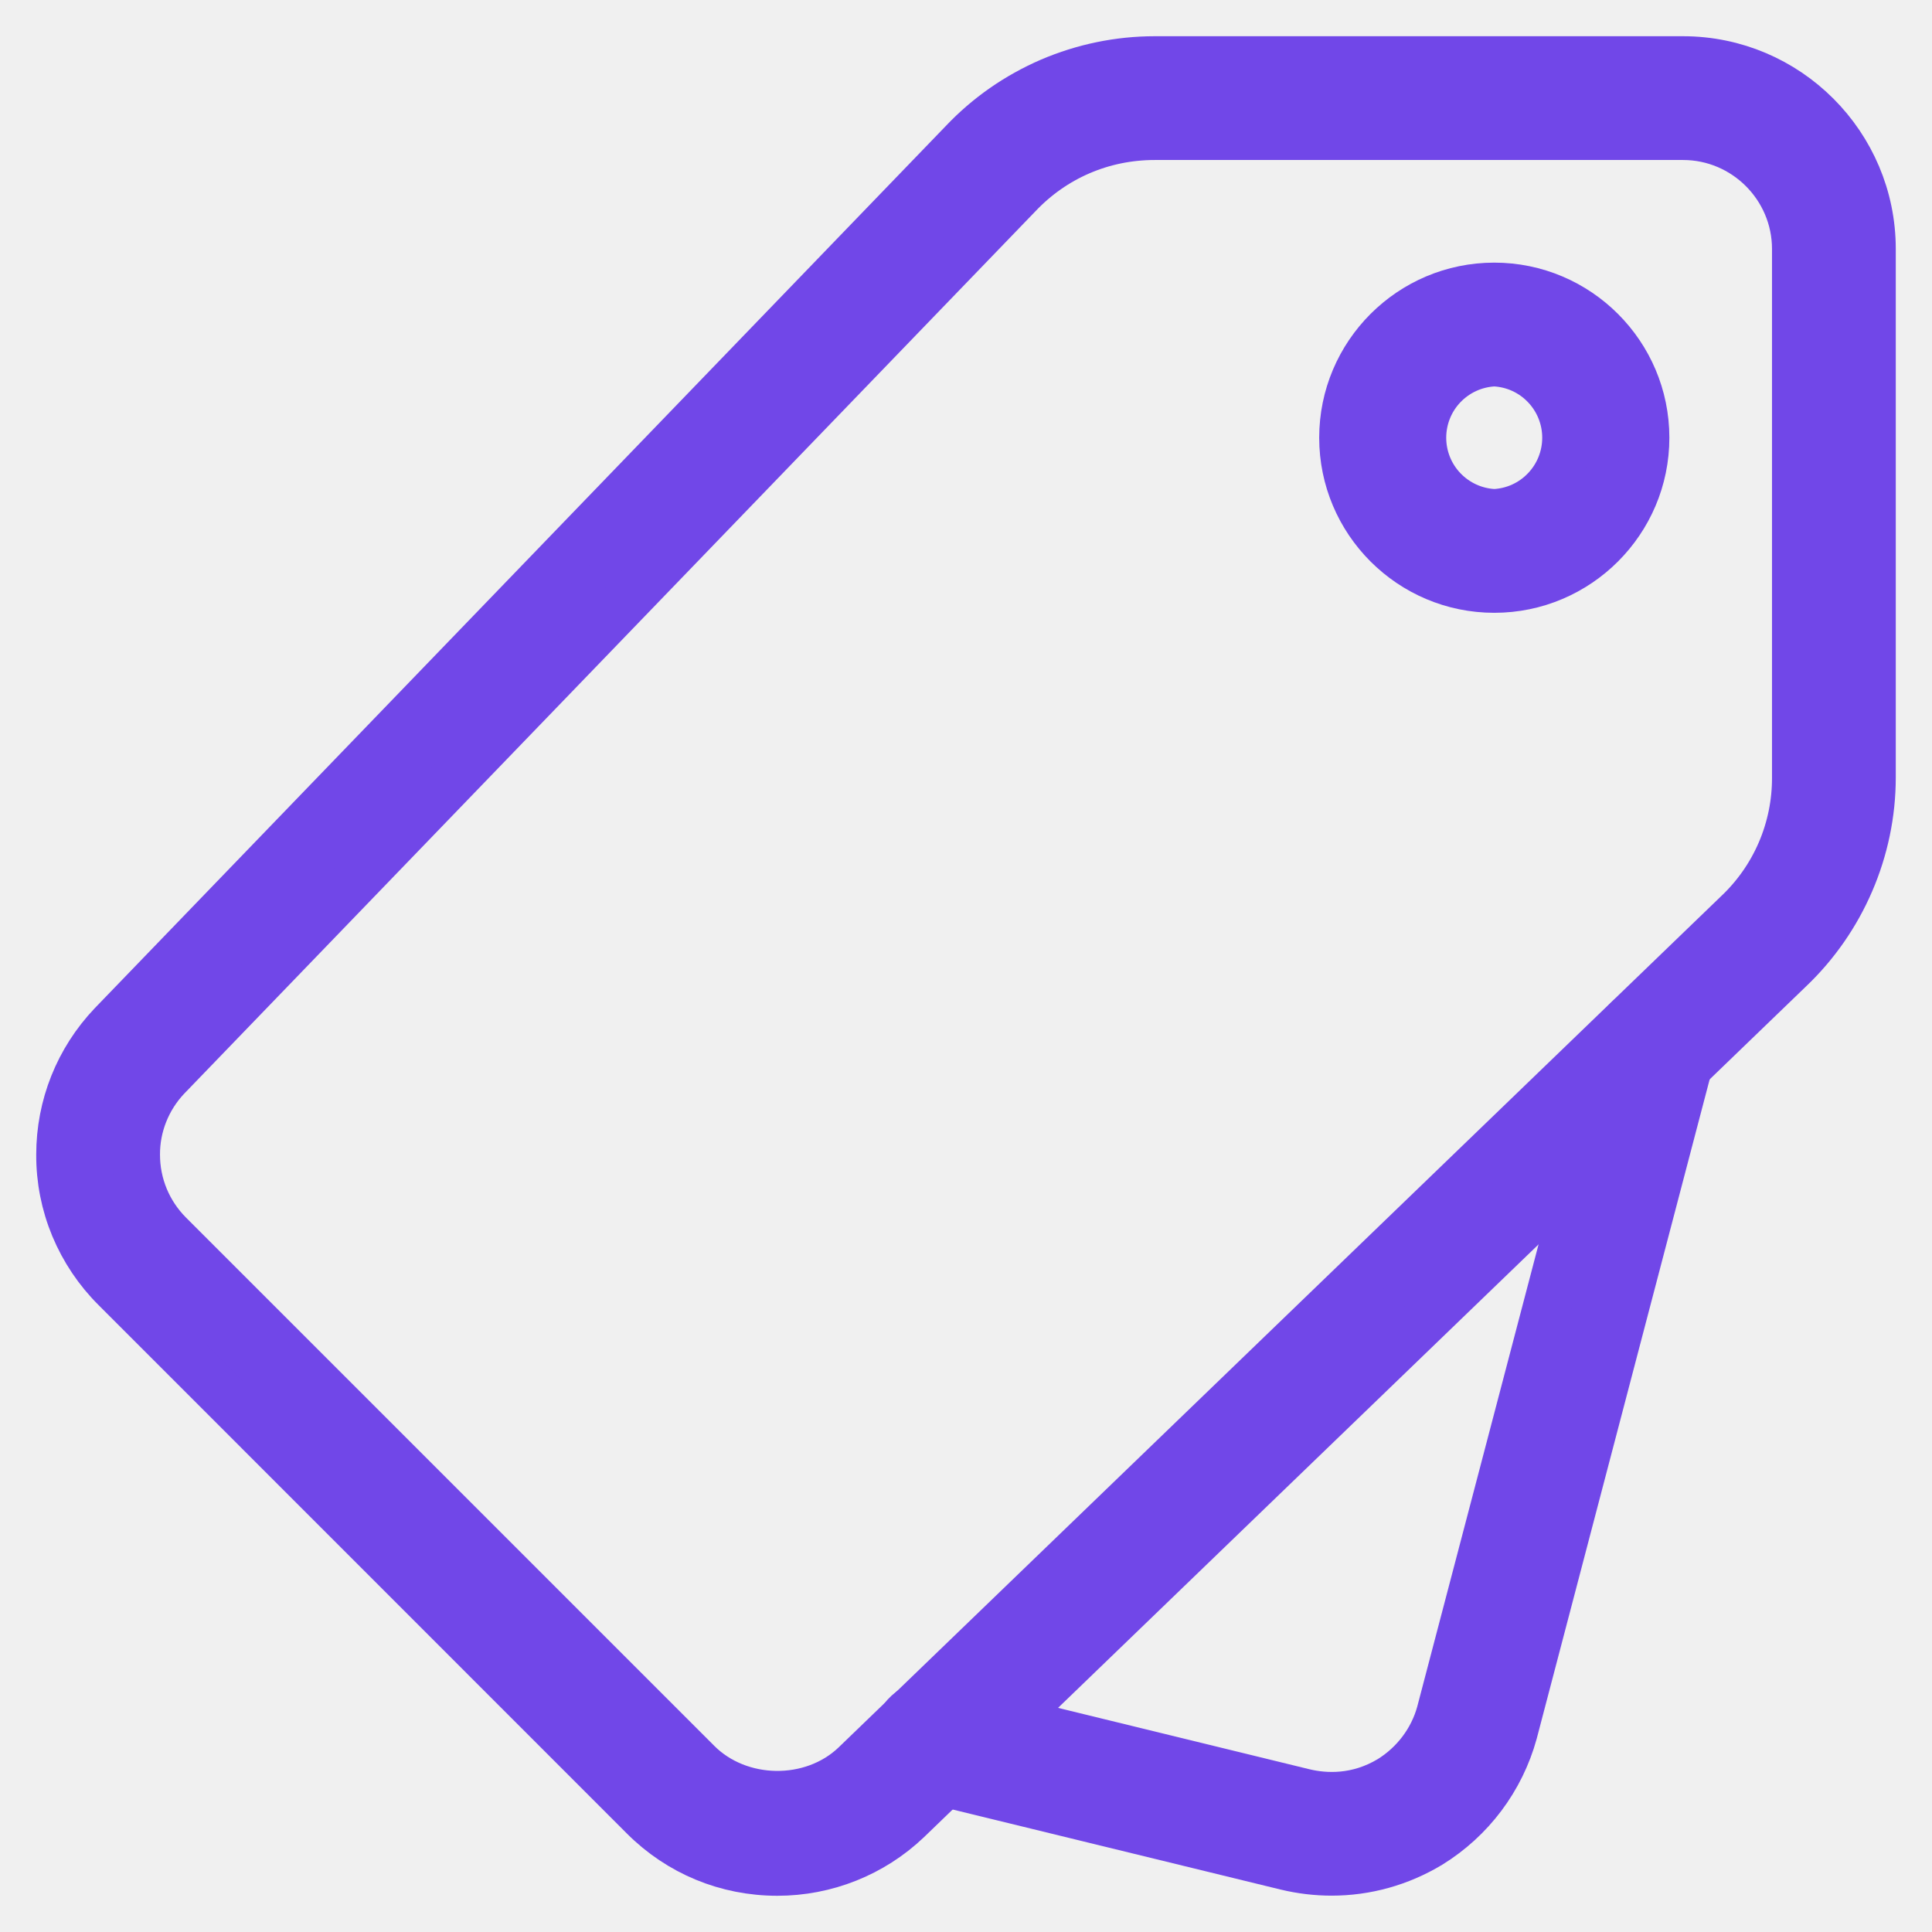
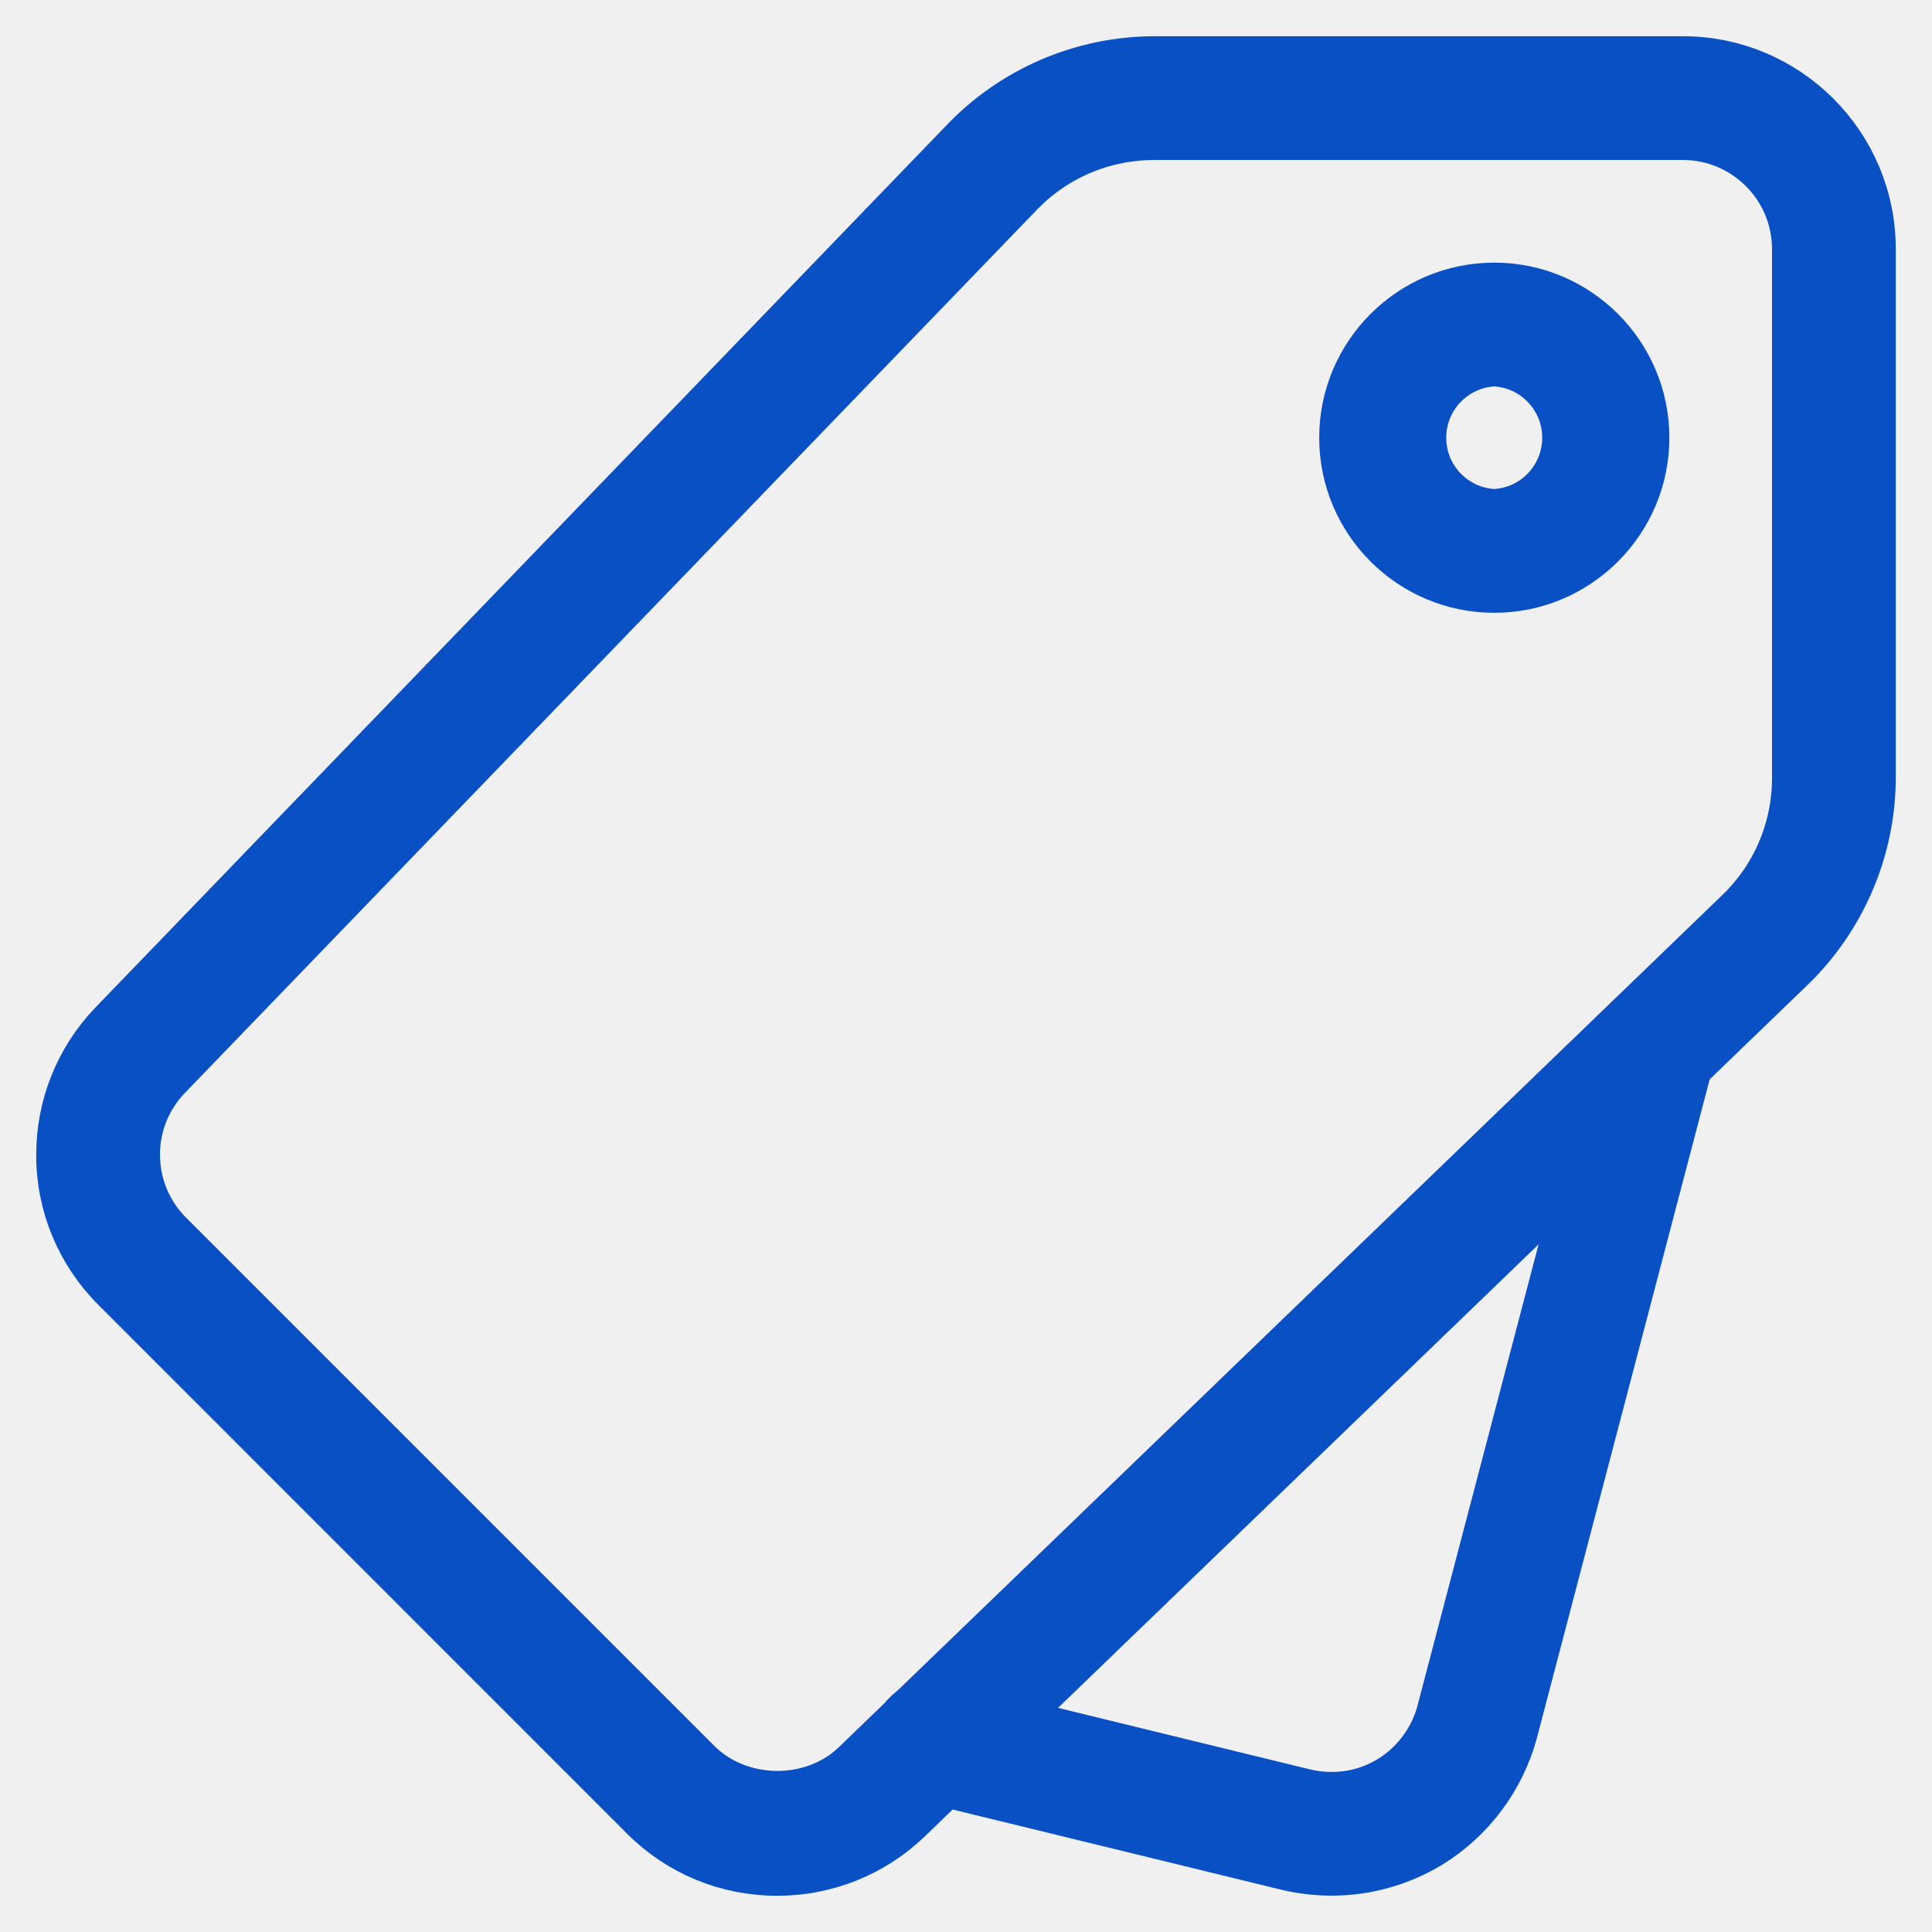
<svg xmlns="http://www.w3.org/2000/svg" viewBox="0 0 16 16" fill="none">
  <g clip-path="url(#clip0_20565_22663)">
-     <path d="M6.438 15.5C6.019 15.5 5.627 15.338 5.332 15.042L0.958 10.667C0.812 10.522 0.697 10.35 0.618 10.161C0.539 9.971 0.499 9.768 0.5 9.562C0.5 9.161 0.652 8.78 0.928 8.489L7.976 1.183C8.18 0.967 8.426 0.796 8.699 0.678C8.972 0.561 9.266 0.5 9.563 0.5H13.938C14.799 0.5 15.5 1.201 15.5 2.062V6.438C15.5 7.036 15.251 7.614 14.817 8.026L7.513 15.071C7.223 15.347 6.838 15.5 6.438 15.5ZM9.563 1.125C9.129 1.125 8.725 1.299 8.428 1.614L1.379 8.921C1.216 9.094 1.124 9.324 1.125 9.562C1.125 9.813 1.223 10.048 1.399 10.225L5.774 14.6C6.121 14.947 6.725 14.956 7.081 14.618L14.384 7.574L14.386 7.572C14.541 7.427 14.665 7.251 14.749 7.056C14.833 6.861 14.876 6.65 14.875 6.438V2.062C14.875 1.546 14.454 1.125 13.938 1.125H9.563Z" fill="#7147E8" stroke="#7147E8" stroke-width="0.4" />
-     <path d="M11.028 15.499C10.903 15.499 10.777 15.484 10.652 15.454L7.657 14.723C7.617 14.713 7.58 14.695 7.547 14.671C7.514 14.647 7.486 14.616 7.464 14.581C7.443 14.546 7.429 14.507 7.423 14.467C7.416 14.426 7.418 14.385 7.428 14.345C7.447 14.264 7.498 14.195 7.569 14.152C7.604 14.131 7.643 14.117 7.684 14.11C7.724 14.104 7.766 14.106 7.805 14.116L10.799 14.847C10.974 14.889 11.241 14.903 11.514 14.739C11.717 14.613 11.867 14.415 11.93 14.186L13.399 8.589C13.409 8.55 13.427 8.513 13.452 8.48C13.477 8.447 13.508 8.42 13.543 8.399C13.578 8.379 13.617 8.365 13.658 8.359C13.699 8.354 13.74 8.356 13.78 8.367C13.819 8.377 13.857 8.395 13.889 8.42C13.922 8.445 13.949 8.476 13.97 8.511C13.991 8.547 14.004 8.586 14.01 8.627C14.015 8.667 14.013 8.708 14.002 8.748L12.533 14.348C12.427 14.733 12.179 15.063 11.84 15.272C11.591 15.422 11.312 15.499 11.028 15.499ZM12.375 4.875C11.685 4.875 11.125 4.314 11.125 3.625C11.125 2.936 11.685 2.375 12.375 2.375C13.064 2.375 13.625 2.936 13.625 3.625C13.625 4.314 13.064 4.875 12.375 4.875ZM12.375 3C12.214 3.007 12.062 3.076 11.95 3.193C11.839 3.309 11.777 3.464 11.777 3.625C11.777 3.786 11.839 3.941 11.95 4.057C12.062 4.174 12.214 4.243 12.375 4.25C12.536 4.243 12.688 4.174 12.799 4.057C12.91 3.941 12.972 3.786 12.972 3.625C12.972 3.464 12.91 3.309 12.799 3.193C12.688 3.076 12.536 3.007 12.375 3Z" fill="#7147E8" stroke="#7147E8" stroke-width="0.4" />
+     <path d="M6.438 15.5C6.019 15.5 5.627 15.338 5.332 15.042L0.958 10.667C0.812 10.522 0.697 10.35 0.618 10.161C0.539 9.971 0.499 9.768 0.5 9.562C0.5 9.161 0.652 8.78 0.928 8.489L7.976 1.183C8.18 0.967 8.426 0.796 8.699 0.678C8.972 0.561 9.266 0.5 9.563 0.5H13.938C14.799 0.5 15.5 1.201 15.5 2.062V6.438C15.5 7.036 15.251 7.614 14.817 8.026L7.513 15.071C7.223 15.347 6.838 15.5 6.438 15.5ZM9.563 1.125C9.129 1.125 8.725 1.299 8.428 1.614L1.379 8.921C1.216 9.094 1.124 9.324 1.125 9.562C1.125 9.813 1.223 10.048 1.399 10.225L5.774 14.6C6.121 14.947 6.725 14.956 7.081 14.618L14.384 7.574L14.386 7.572C14.541 7.427 14.665 7.251 14.749 7.056C14.833 6.861 14.876 6.65 14.875 6.438V2.062C14.875 1.546 14.454 1.125 13.938 1.125H9.563Z" fill="#0950c5" stroke="#0950c5" stroke-width="0.4" />
+     <path d="M11.028 15.499C10.903 15.499 10.777 15.484 10.652 15.454L7.657 14.723C7.617 14.713 7.58 14.695 7.547 14.671C7.514 14.647 7.486 14.616 7.464 14.581C7.443 14.546 7.429 14.507 7.423 14.467C7.416 14.426 7.418 14.385 7.428 14.345C7.447 14.264 7.498 14.195 7.569 14.152C7.604 14.131 7.643 14.117 7.684 14.11C7.724 14.104 7.766 14.106 7.805 14.116L10.799 14.847C10.974 14.889 11.241 14.903 11.514 14.739C11.717 14.613 11.867 14.415 11.93 14.186L13.399 8.589C13.409 8.55 13.427 8.513 13.452 8.48C13.477 8.447 13.508 8.42 13.543 8.399C13.578 8.379 13.617 8.365 13.658 8.359C13.699 8.354 13.74 8.356 13.78 8.367C13.819 8.377 13.857 8.395 13.889 8.42C13.922 8.445 13.949 8.476 13.97 8.511C13.991 8.547 14.004 8.586 14.01 8.627C14.015 8.667 14.013 8.708 14.002 8.748L12.533 14.348C12.427 14.733 12.179 15.063 11.84 15.272C11.591 15.422 11.312 15.499 11.028 15.499ZM12.375 4.875C11.685 4.875 11.125 4.314 11.125 3.625C11.125 2.936 11.685 2.375 12.375 2.375C13.064 2.375 13.625 2.936 13.625 3.625C13.625 4.314 13.064 4.875 12.375 4.875ZM12.375 3C12.214 3.007 12.062 3.076 11.95 3.193C11.839 3.309 11.777 3.464 11.777 3.625C11.777 3.786 11.839 3.941 11.95 4.057C12.062 4.174 12.214 4.243 12.375 4.25C12.536 4.243 12.688 4.174 12.799 4.057C12.91 3.941 12.972 3.786 12.972 3.625C12.972 3.464 12.91 3.309 12.799 3.193C12.688 3.076 12.536 3.007 12.375 3Z" fill="#0950c5" stroke="#0950c5" stroke-width="0.4" />
  </g>
  <defs>
    <clipPath id="clip0_20565_22663">
      <rect width="16" height="16" fill="white" />
    </clipPath>
  </defs>
</svg>
